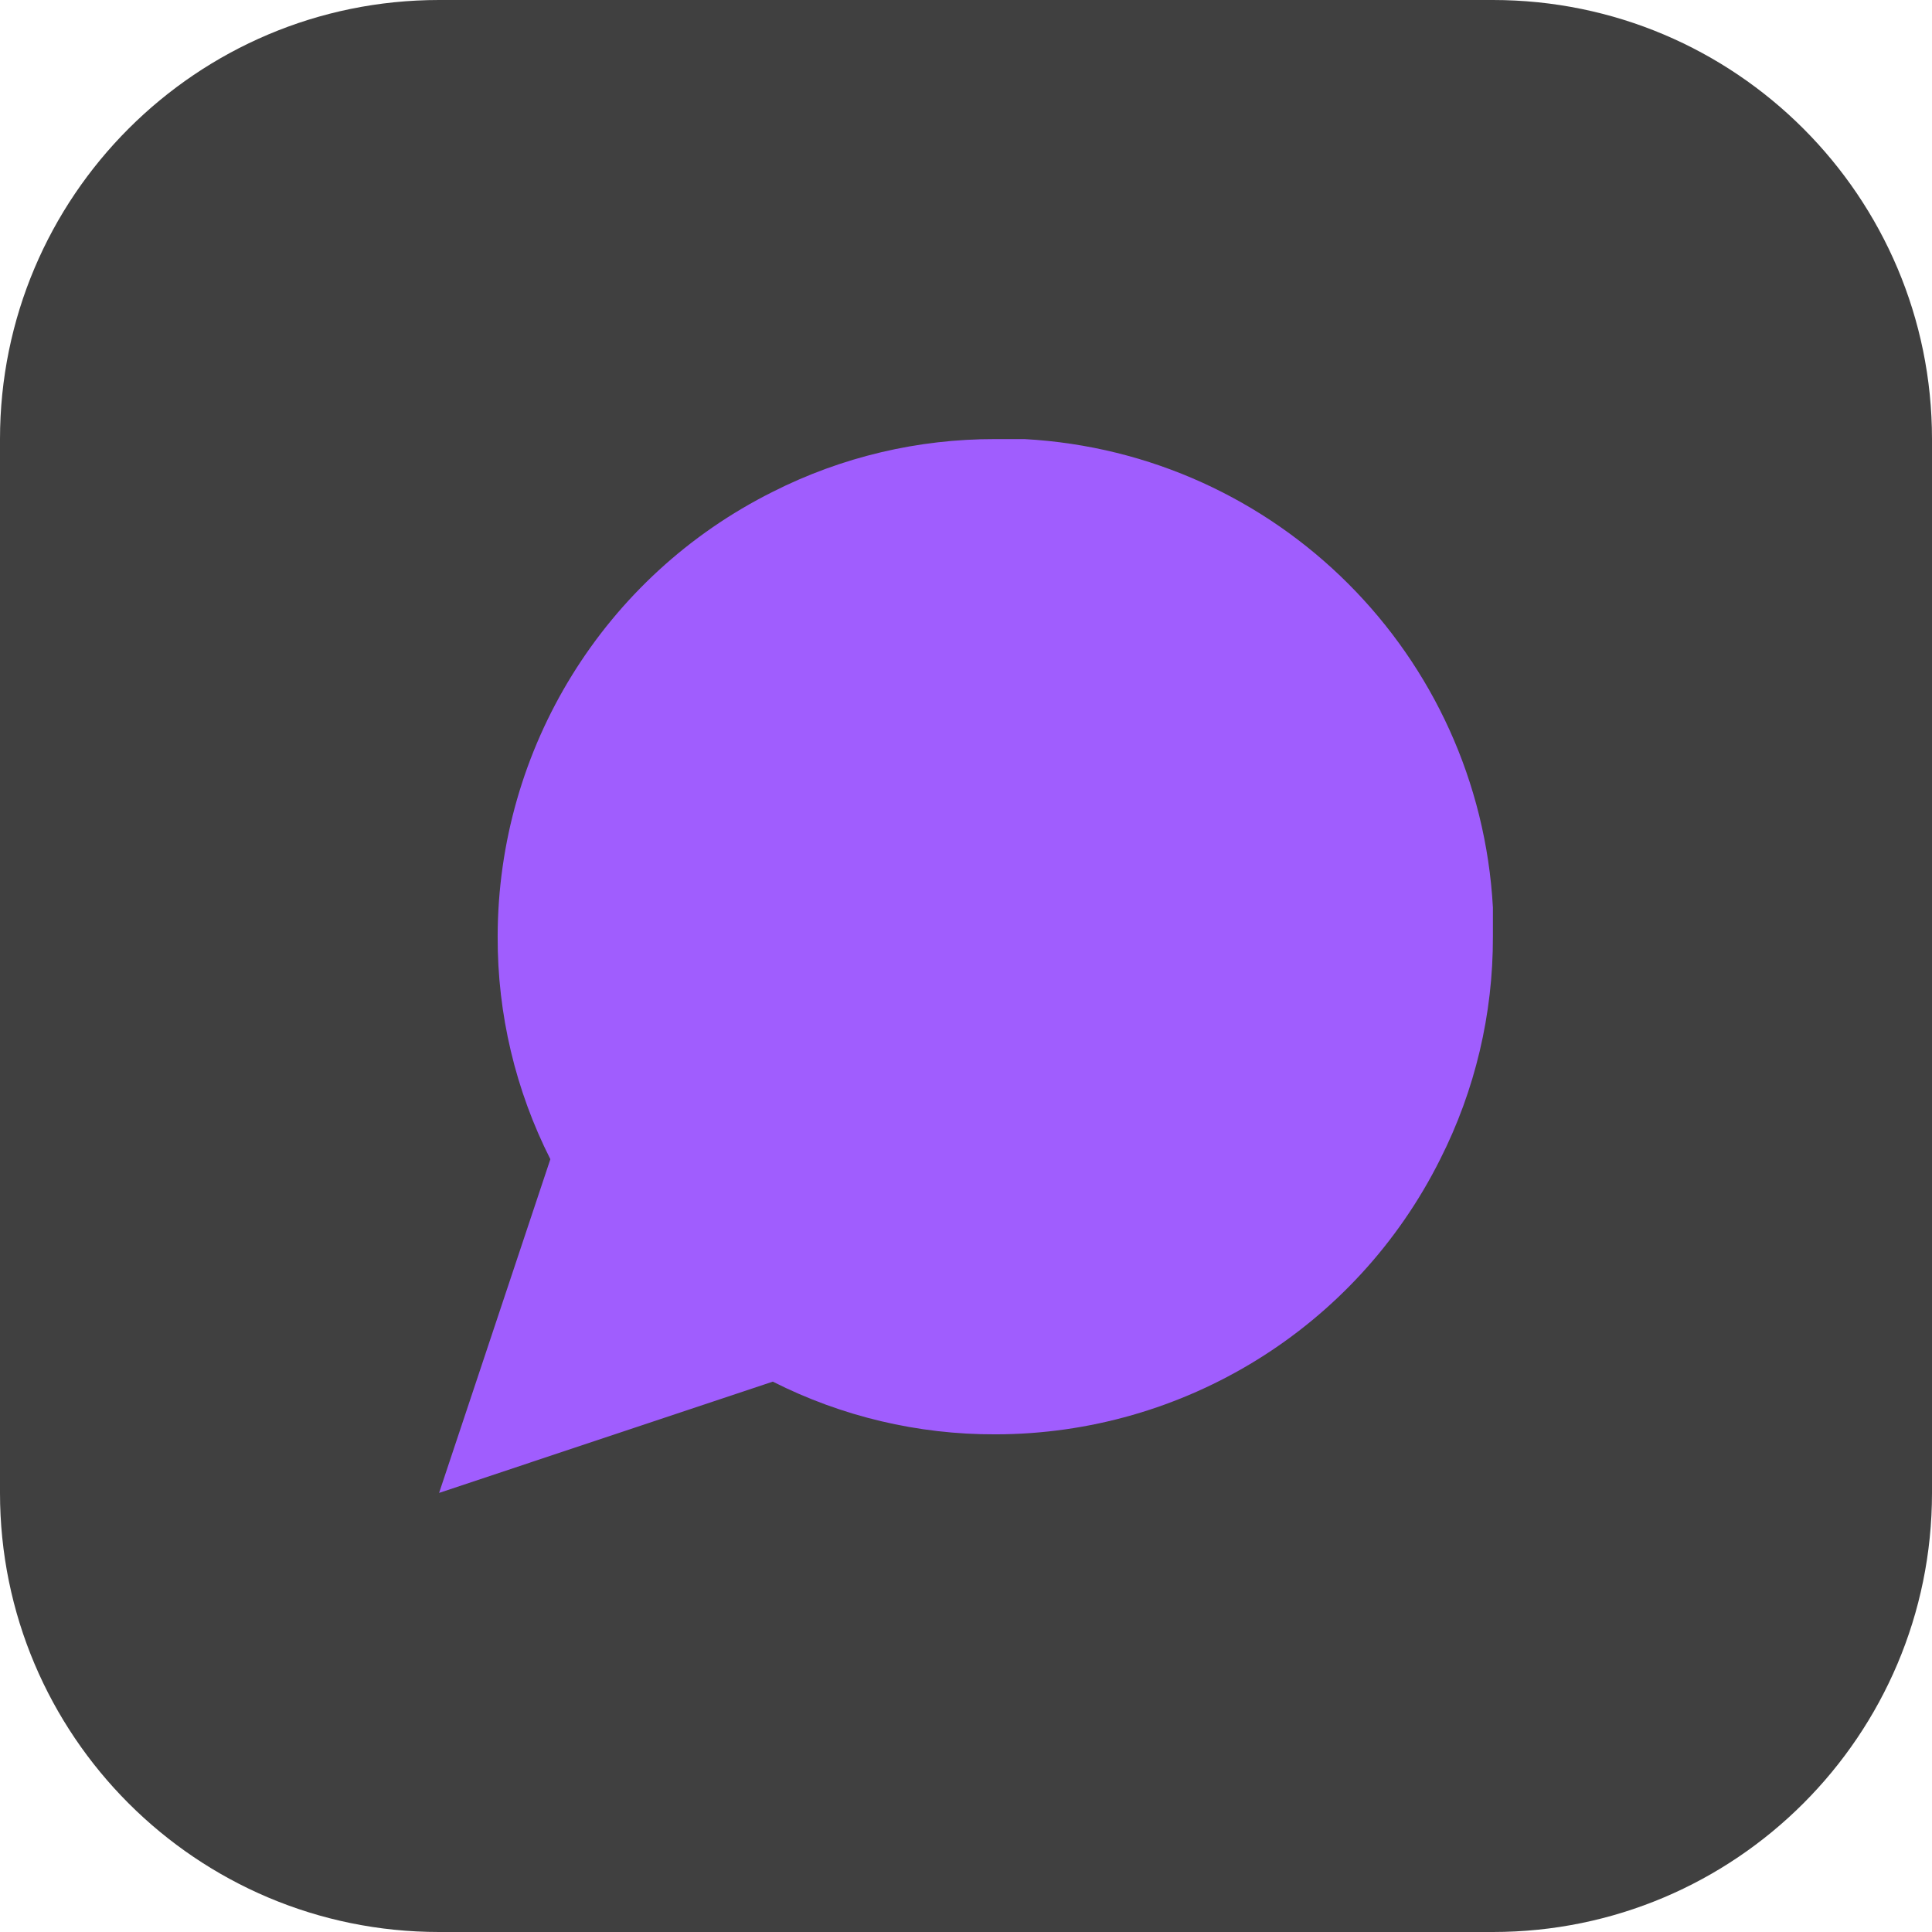
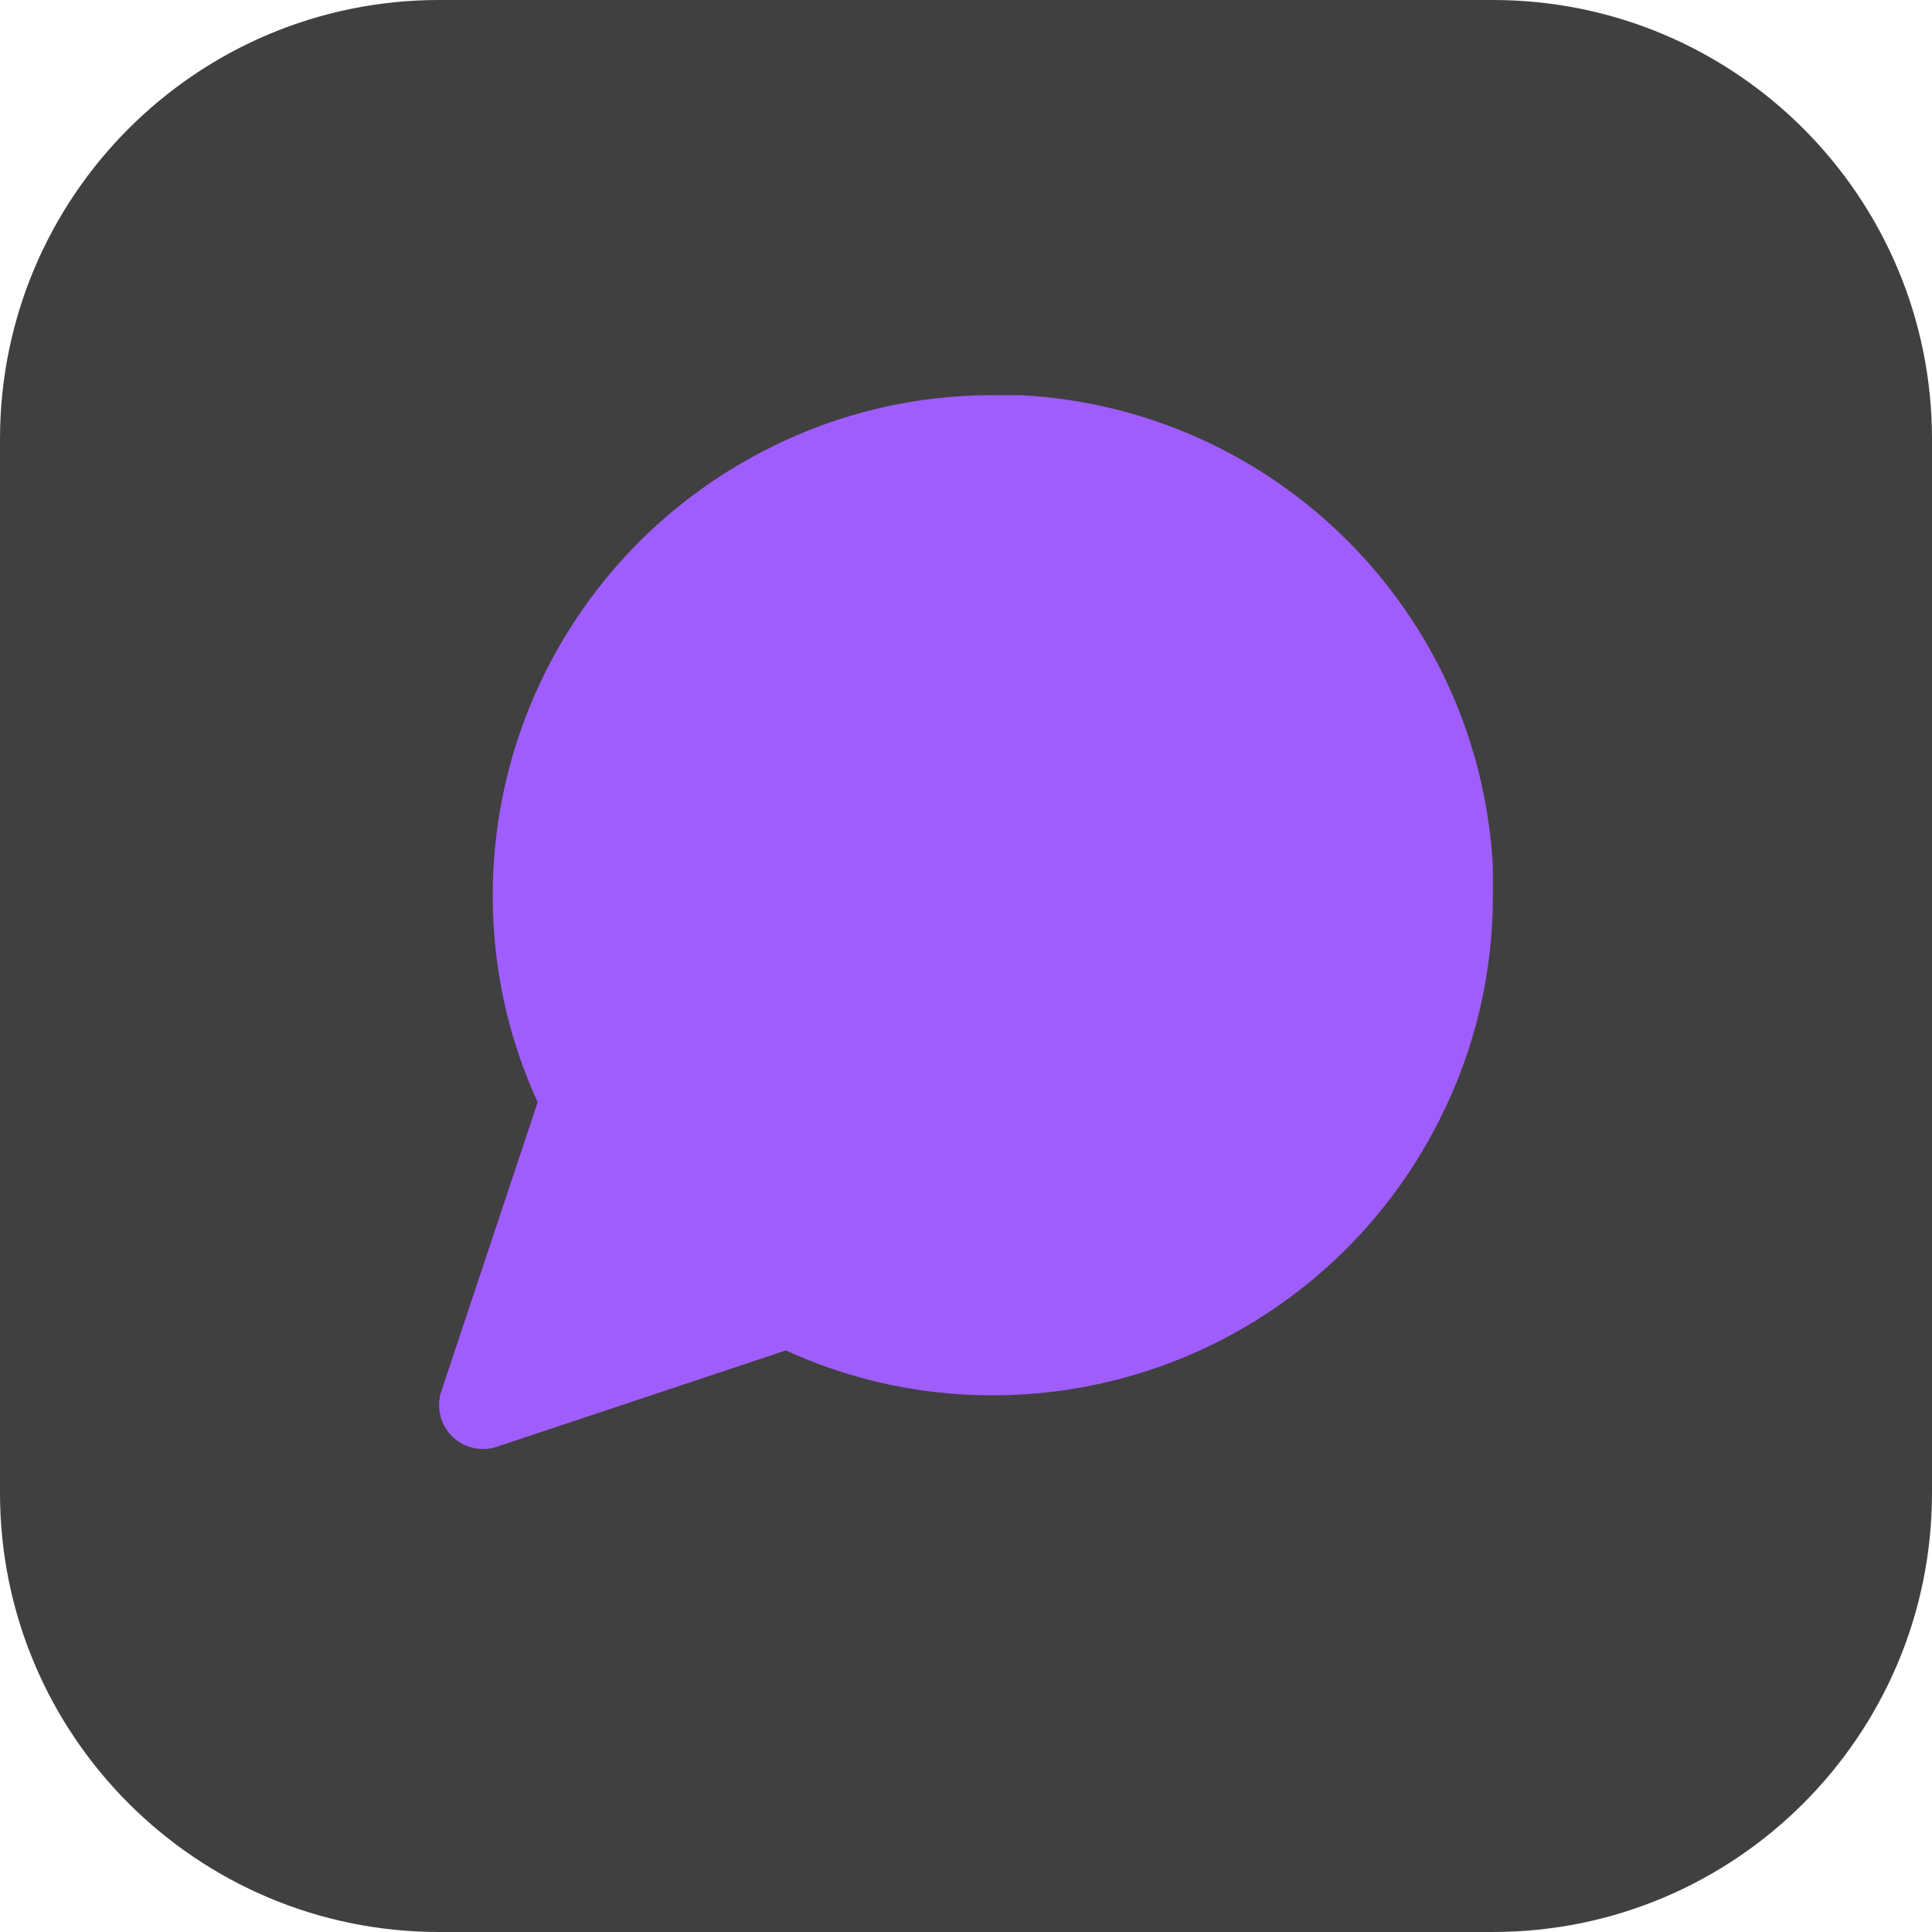
<svg xmlns="http://www.w3.org/2000/svg" width="22" height="22" viewBox="0 0 22 22" fill="none">
  <g>
    <g id="Notes-copy">
      <path id="Rounded-Rectangle-copy" d="M0 17C0 19.761 2.239 22 5 22H17C19.761 22 22 19.761 22 17V5C22 2.239 19.761 0 17 0H5C2.239 0 0 2.239 0 5V17Z" fill-rule="evenodd" clip-rule="evenodd" fill="#000000" fill-opacity="0.75" />
-       <path id="message-circle" d="M17 10.667C17.002 11.547 16.797 12.415 16.4 13.2C15.441 15.12 13.479 16.332 11.333 16.333C10.453 16.336 9.585 16.13 8.8 15.733L5 17L6.267 13.2C5.87 12.415 5.664 11.547 5.667 10.667C5.668 8.521 6.88 6.559 8.8 5.6C9.585 5.203 10.453 4.998 11.333 5H11.667C14.544 5.159 16.841 7.456 17 10.333V10.667Z" fill="#A05DFE" />
+       <path id="message-circle" d="M16.5 10.194C16.502 11.001 16.314 11.797 15.95 12.517C15.071 14.276 13.273 15.388 11.306 15.389C10.499 15.391 9.703 15.203 8.983 14.839L5.5 16L6.661 12.517C6.297 11.797 6.109 11.001 6.111 10.194C6.112 8.227 7.224 6.429 8.983 5.55C9.703 5.186 10.499 4.998 11.306 5H11.611C14.248 5.146 16.355 7.251 16.5 9.889V10.194Z" fill="#A05DFE" stroke-linecap="round" stroke-linejoin="round" stroke="#A05DFE" />
    </g>
  </g>
</svg>
